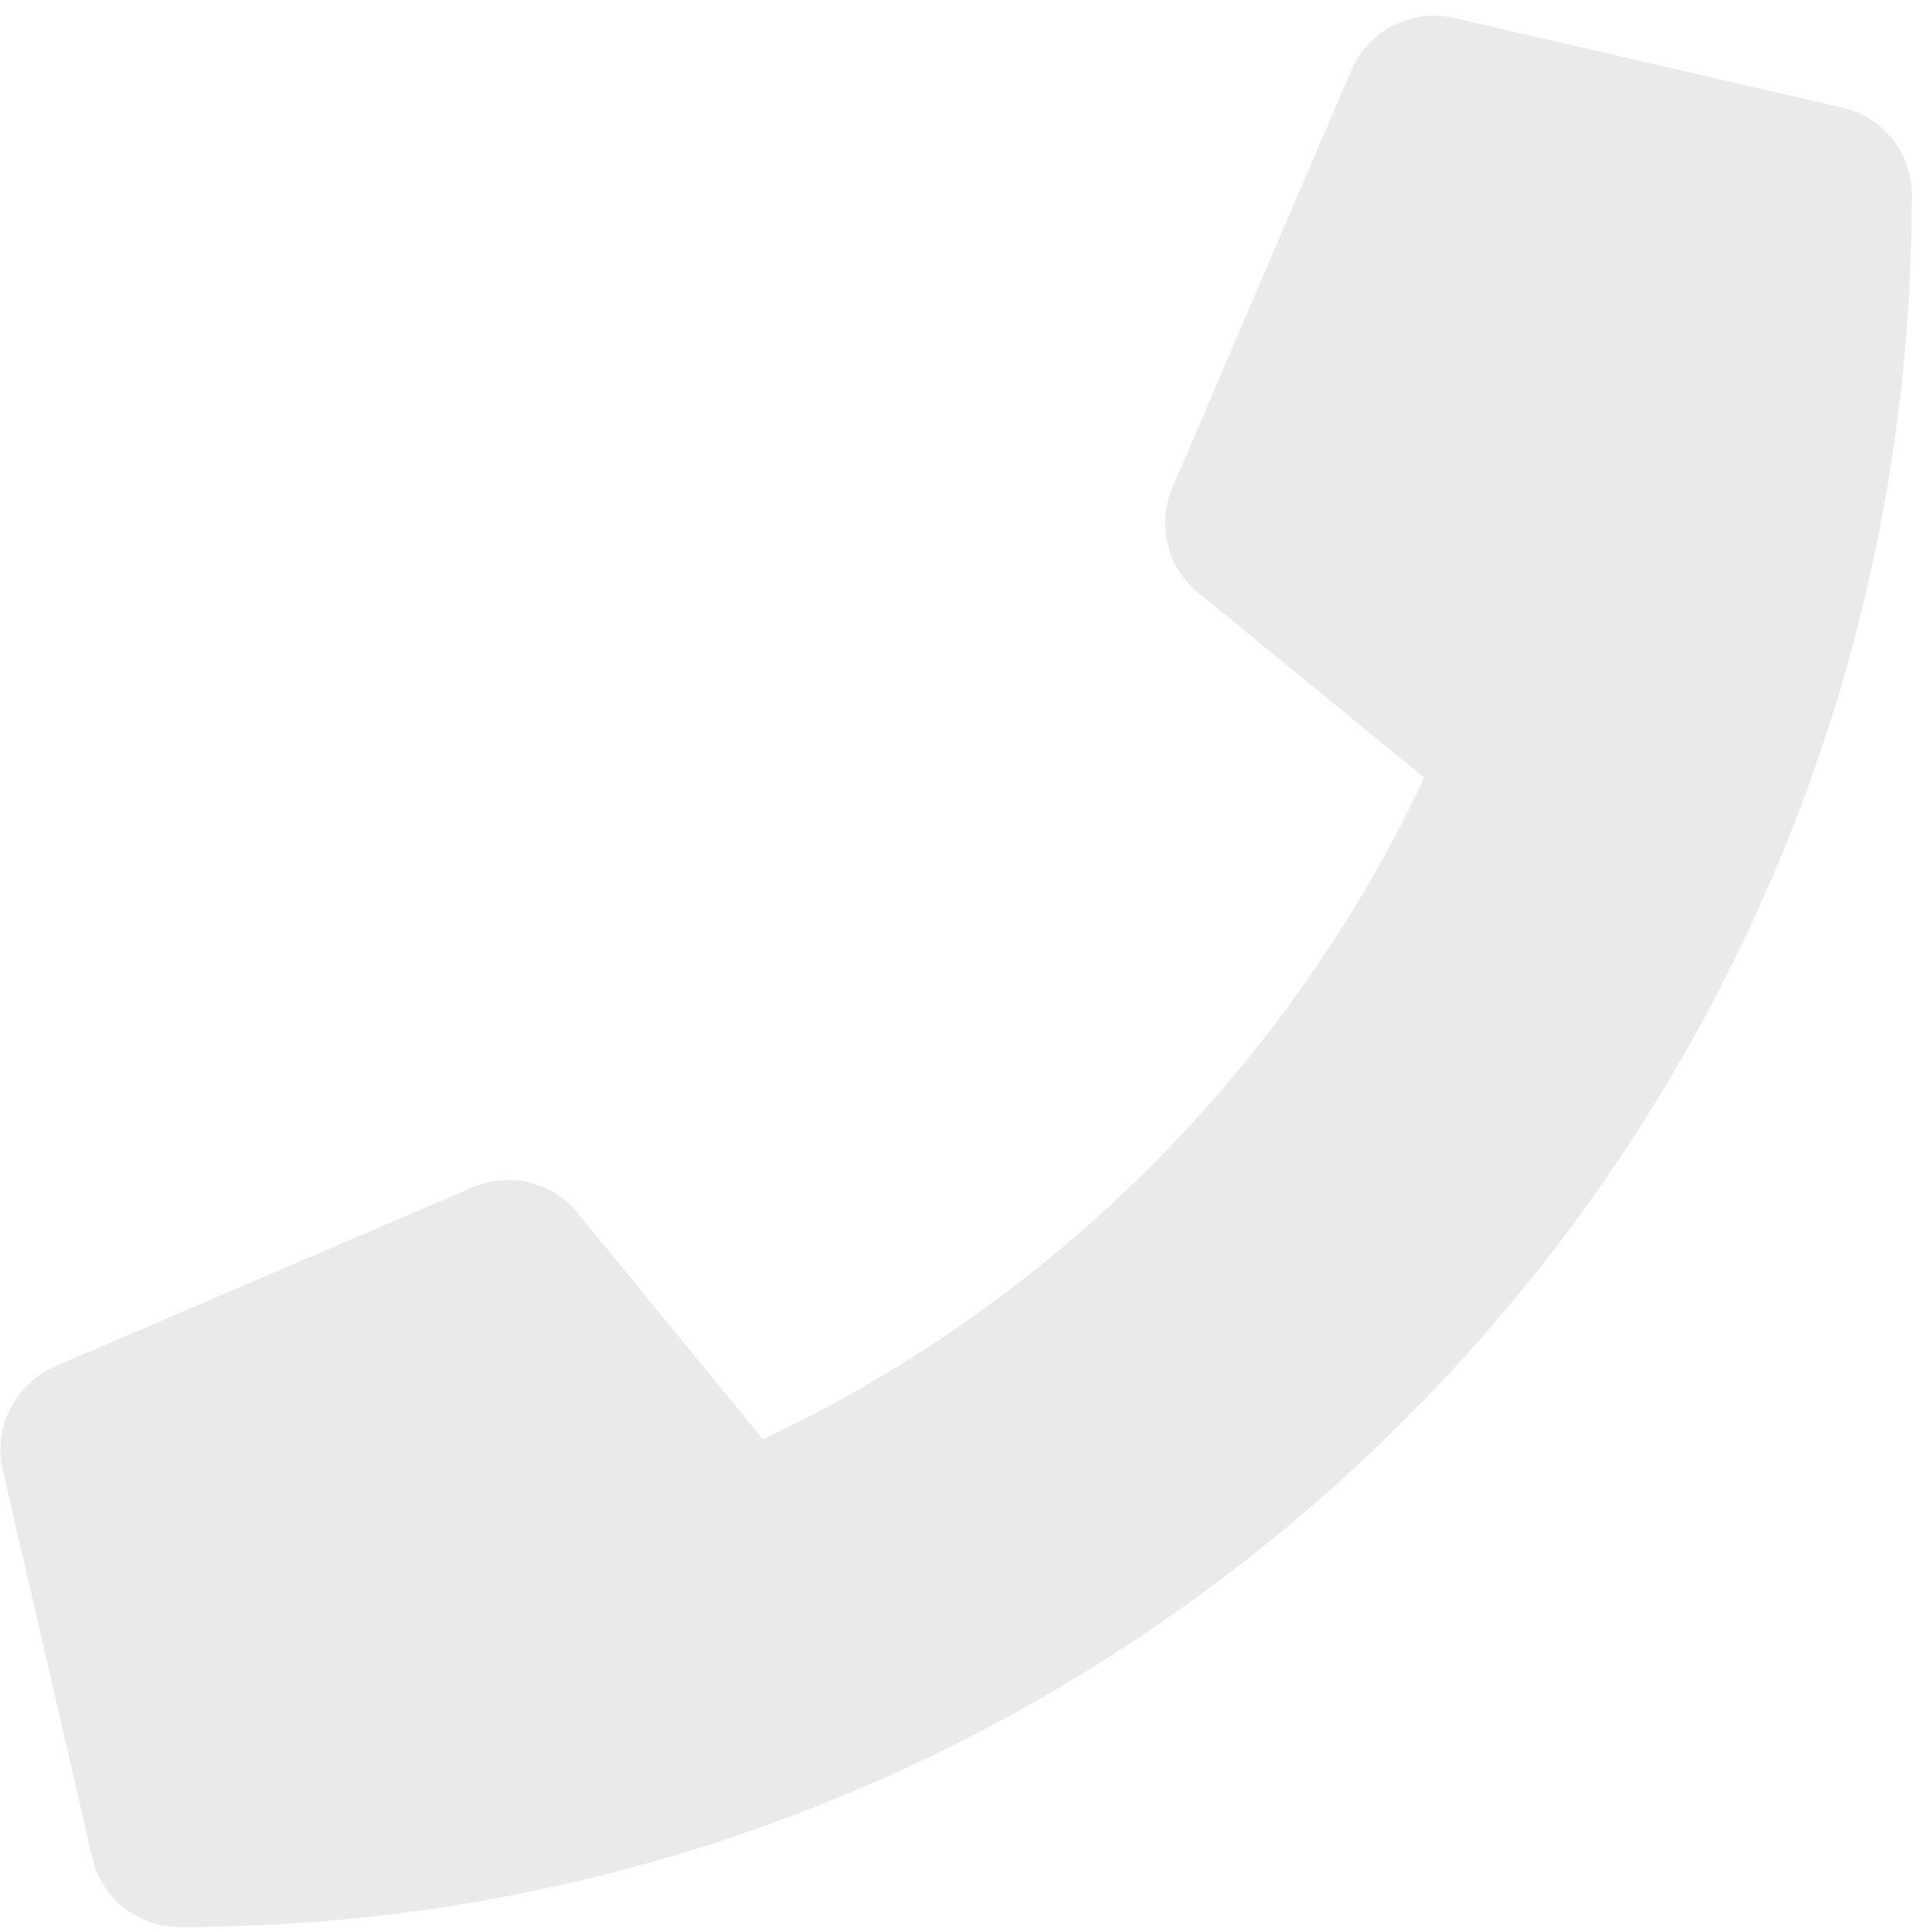
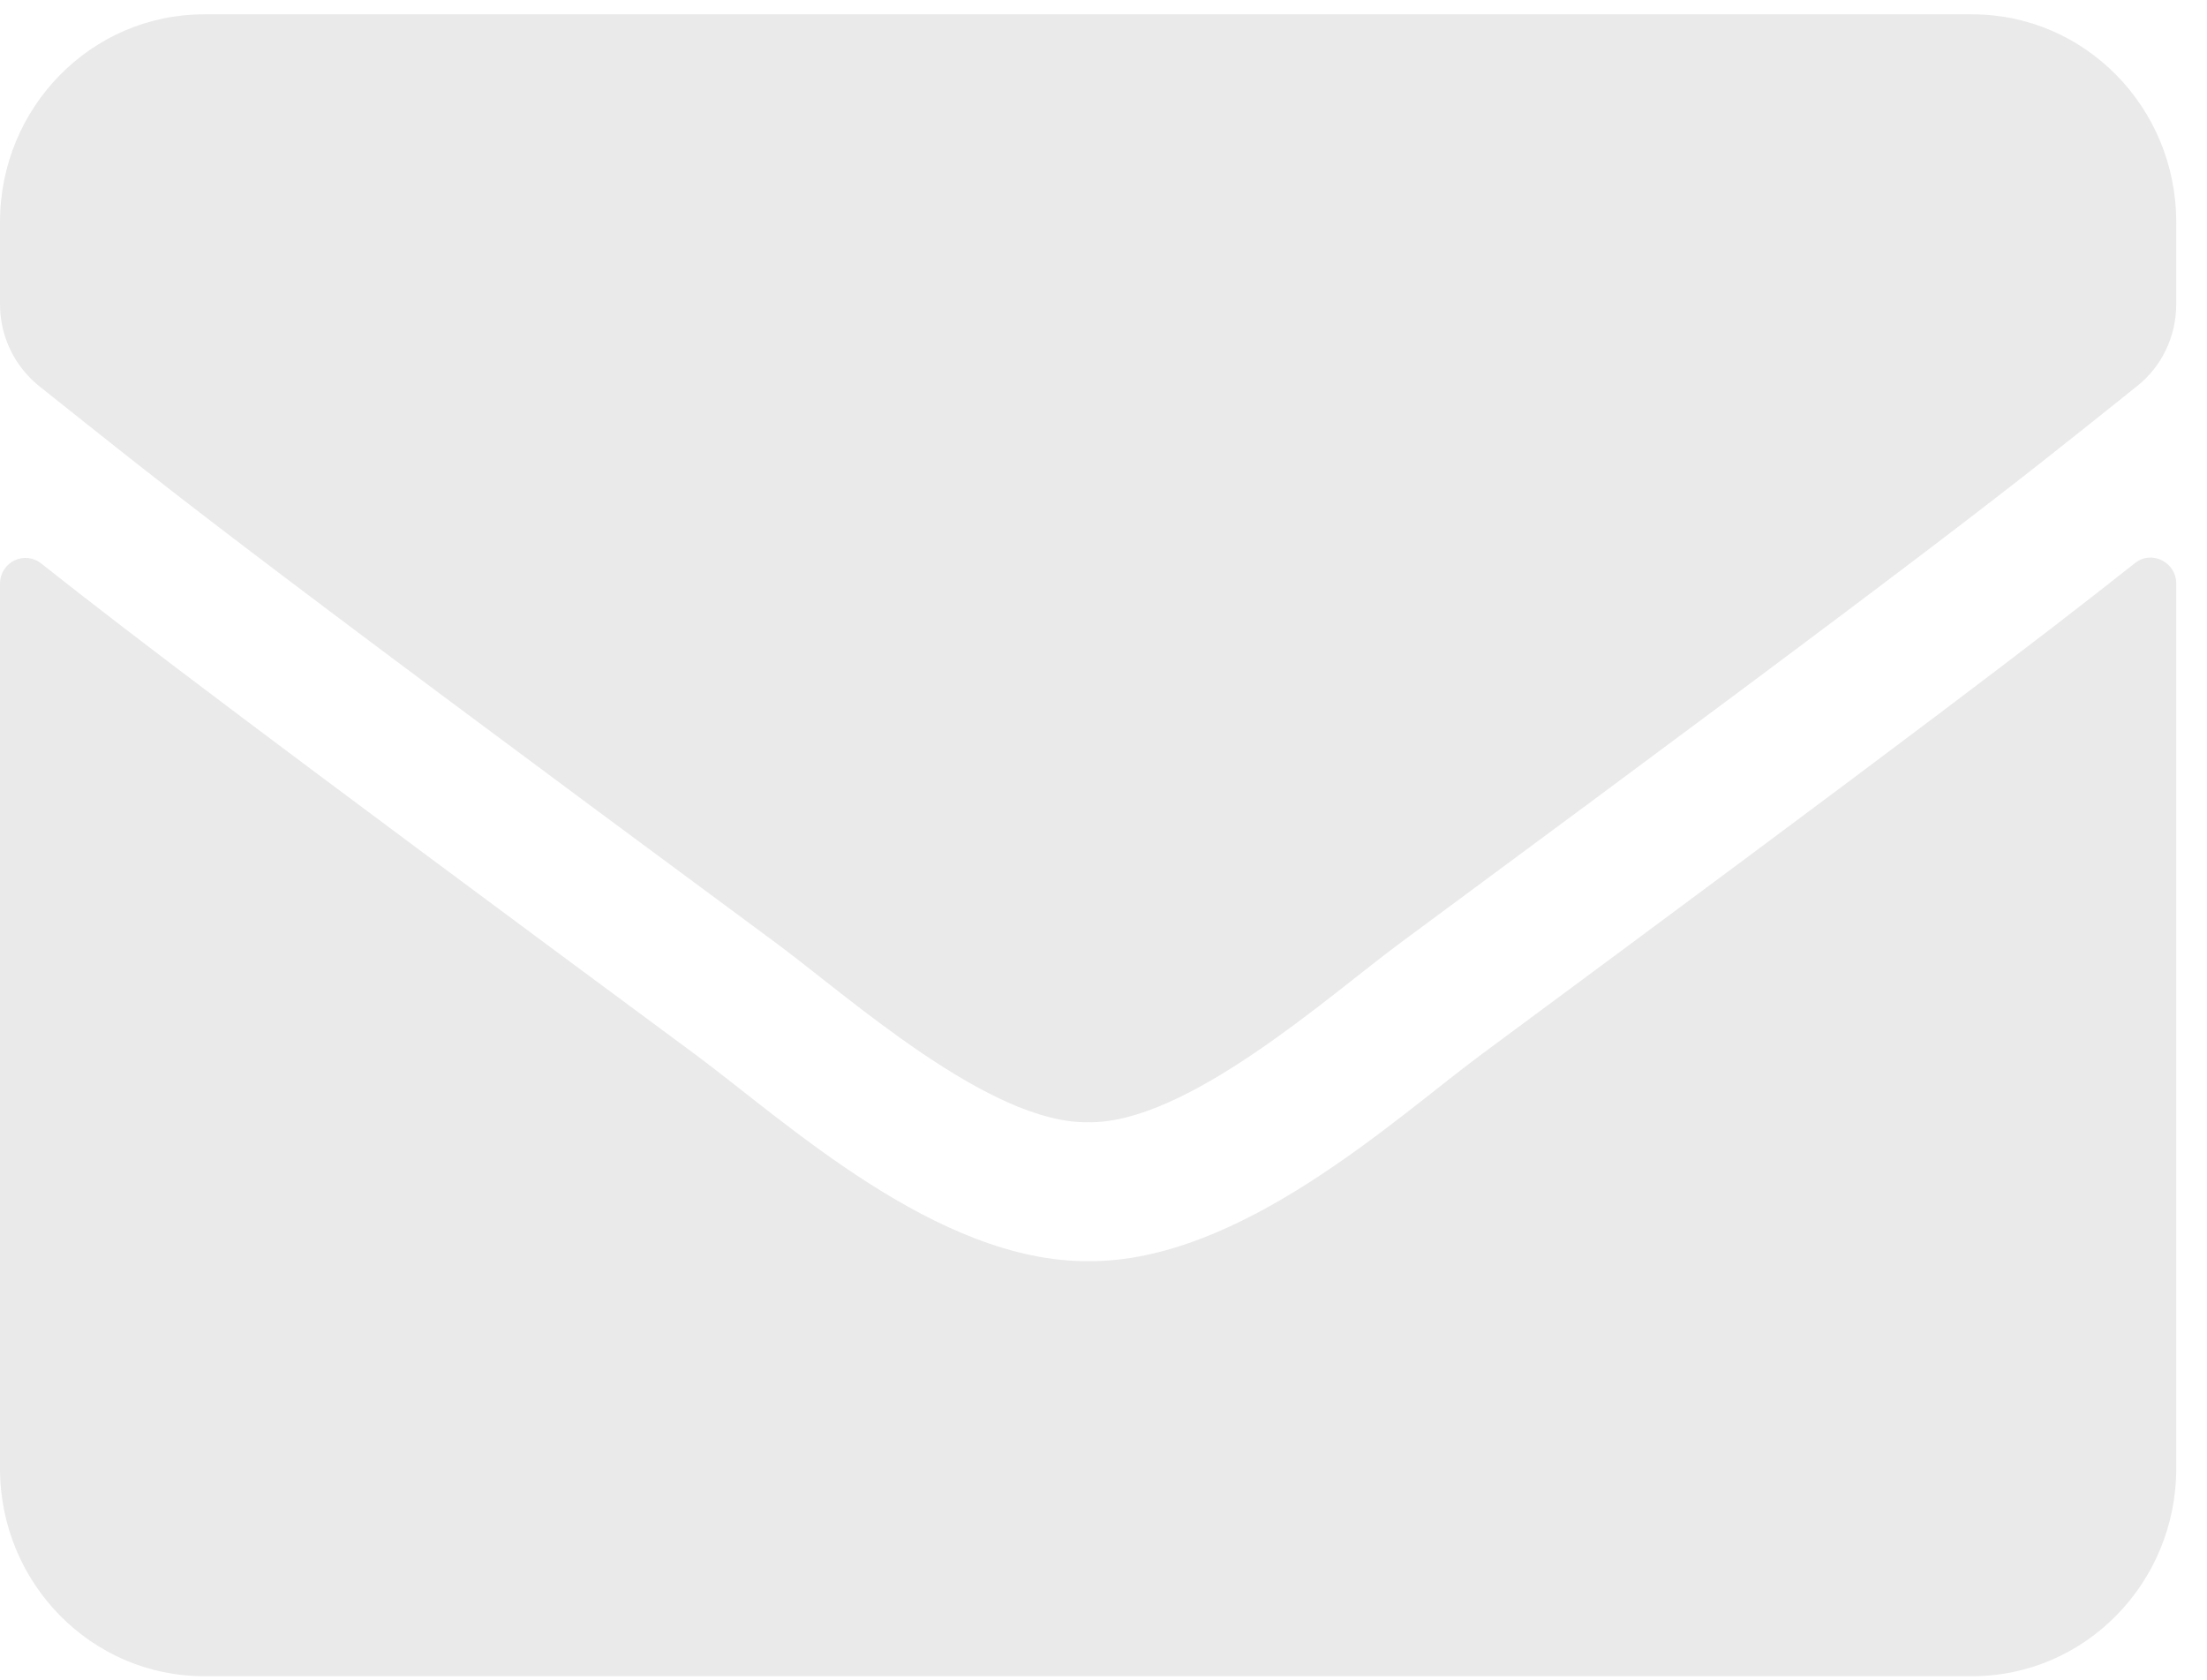
- <svg xmlns="http://www.w3.org/2000/svg" width="57" height="57" viewBox="0 0 57 57" fill="none">
-   <path d="M54.356 3.175L42.902 0.531C41.657 0.245 40.38 0.895 39.873 2.062L34.586 14.398C34.124 15.477 34.432 16.744 35.346 17.482L42.021 22.944C38.056 31.392 31.128 38.419 22.504 42.461L17.041 35.787C16.292 34.872 15.037 34.564 13.957 35.027L1.622 40.313C0.443 40.831 -0.206 42.108 0.08 43.353L2.723 54.807C2.999 55.997 4.056 56.856 5.301 56.856C33.507 56.856 56.405 34.002 56.405 5.752C56.405 4.518 55.557 3.45 54.356 3.175Z" fill="#EAEAEA" />
+ <svg xmlns="http://www.w3.org/2000/svg" width="67" height="51" viewBox="0 0 67 51" fill="none">
+   <path d="M64.814 17.094C65.318 16.687 66.066 17.068 66.066 17.711V44.579C66.066 48.061 63.292 50.885 59.873 50.885H6.194C2.774 50.885 0 48.061 0 44.579V17.725C0 17.068 0.736 16.7 1.252 17.107C4.142 19.393 7.974 22.297 21.136 32.032C23.859 34.055 28.452 38.312 33.033 38.286C37.64 38.325 42.324 33.977 44.943 32.032C58.105 22.297 61.924 19.38 64.814 17.094ZM33.033 34.068C36.027 34.121 40.337 30.232 42.504 28.629C59.627 15.977 60.931 14.874 64.879 11.72C65.627 11.129 66.066 10.21 66.066 9.237V6.741C66.066 3.259 63.292 0.435 59.873 0.435H6.194C2.774 0.435 0 3.259 0 6.741V9.237C0 10.21 0.439 11.116 1.187 11.72C5.136 14.861 6.439 15.977 23.562 28.629C25.73 30.232 30.04 34.121 33.033 34.068Z" fill="#EAEAEA" />
</svg>
